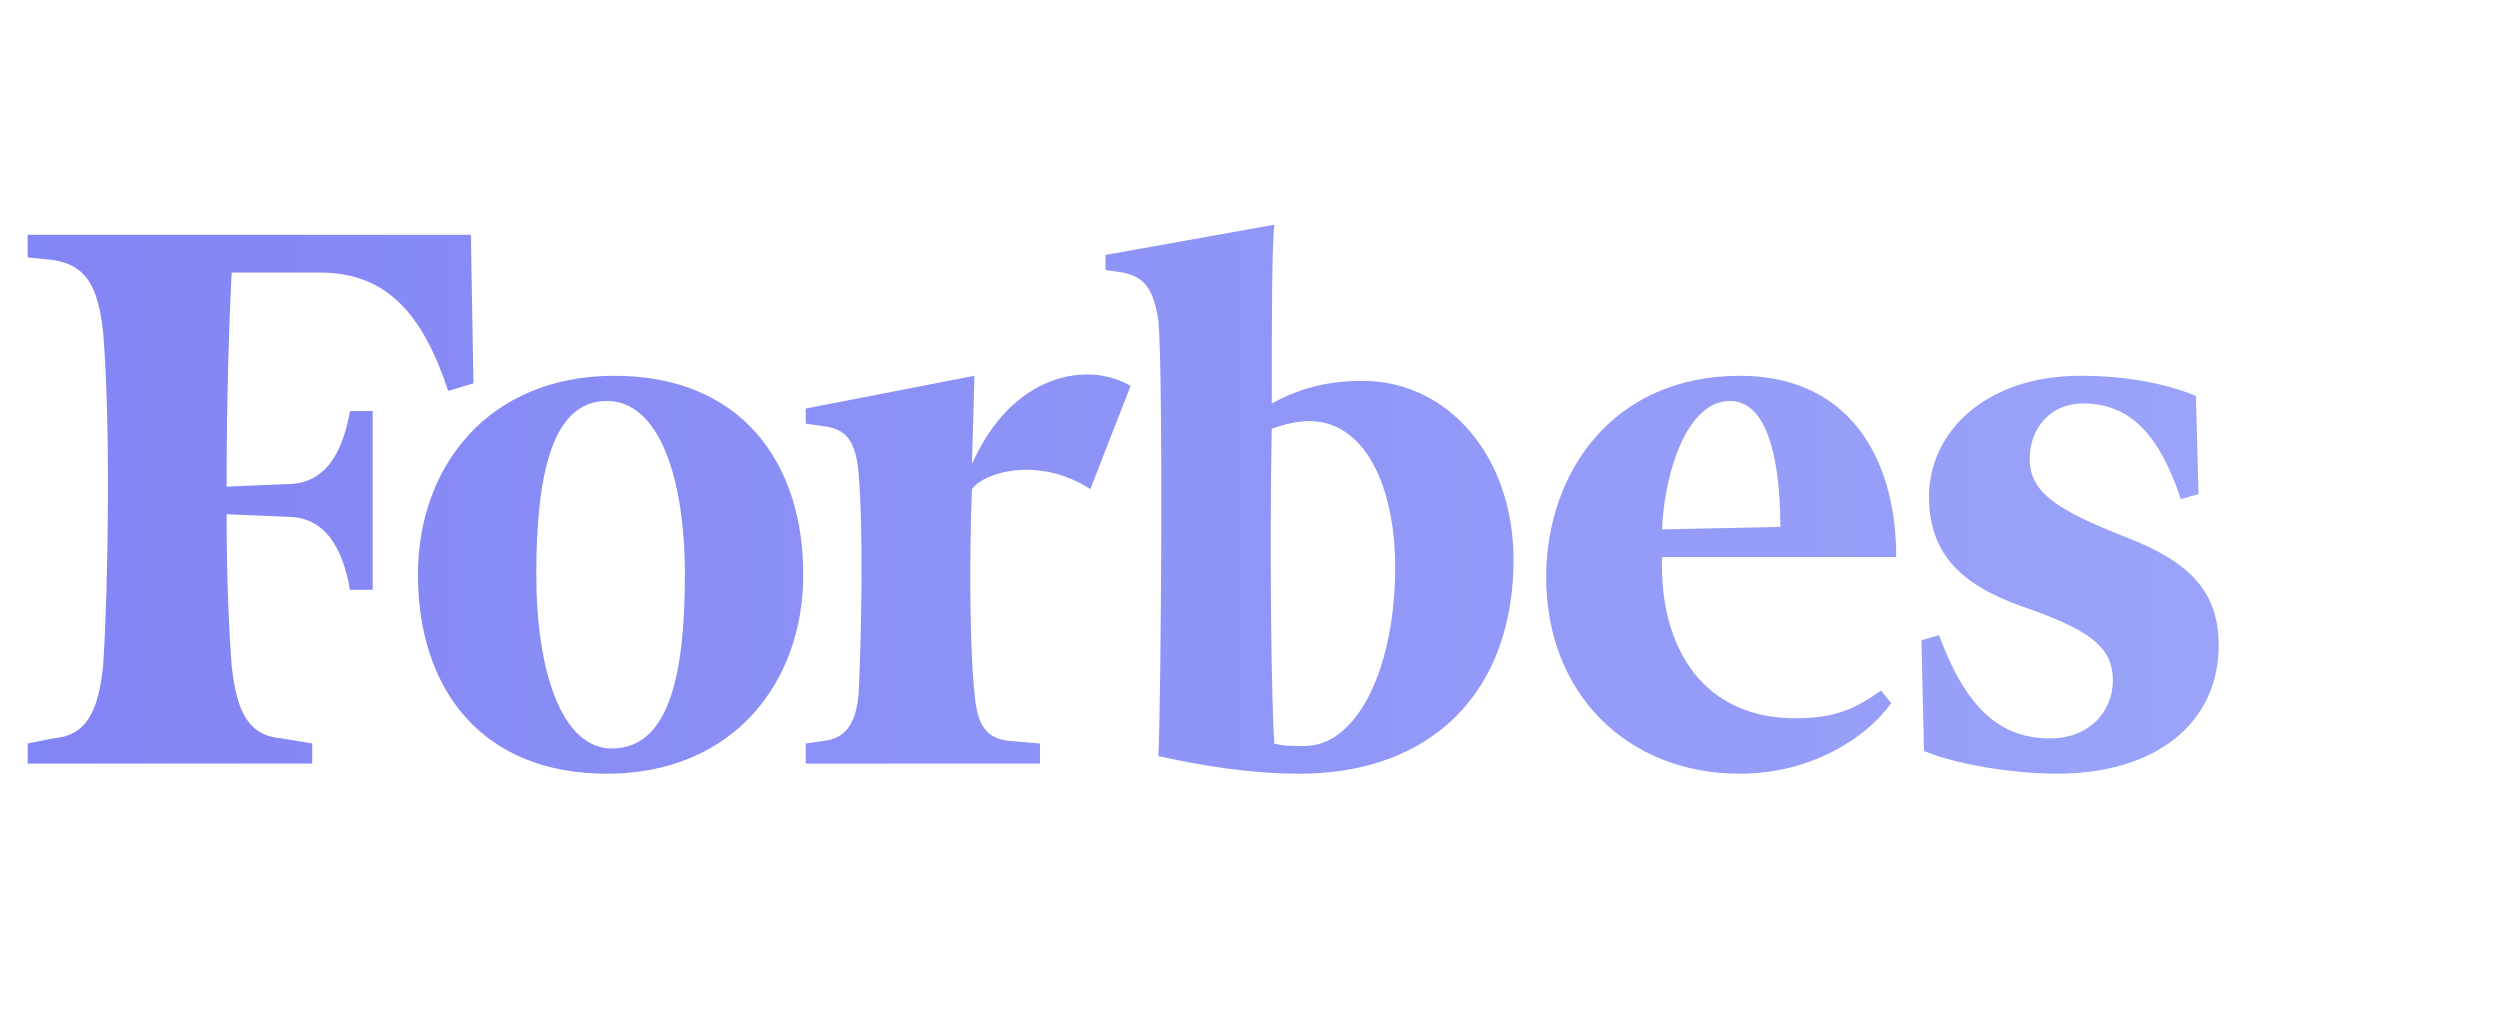
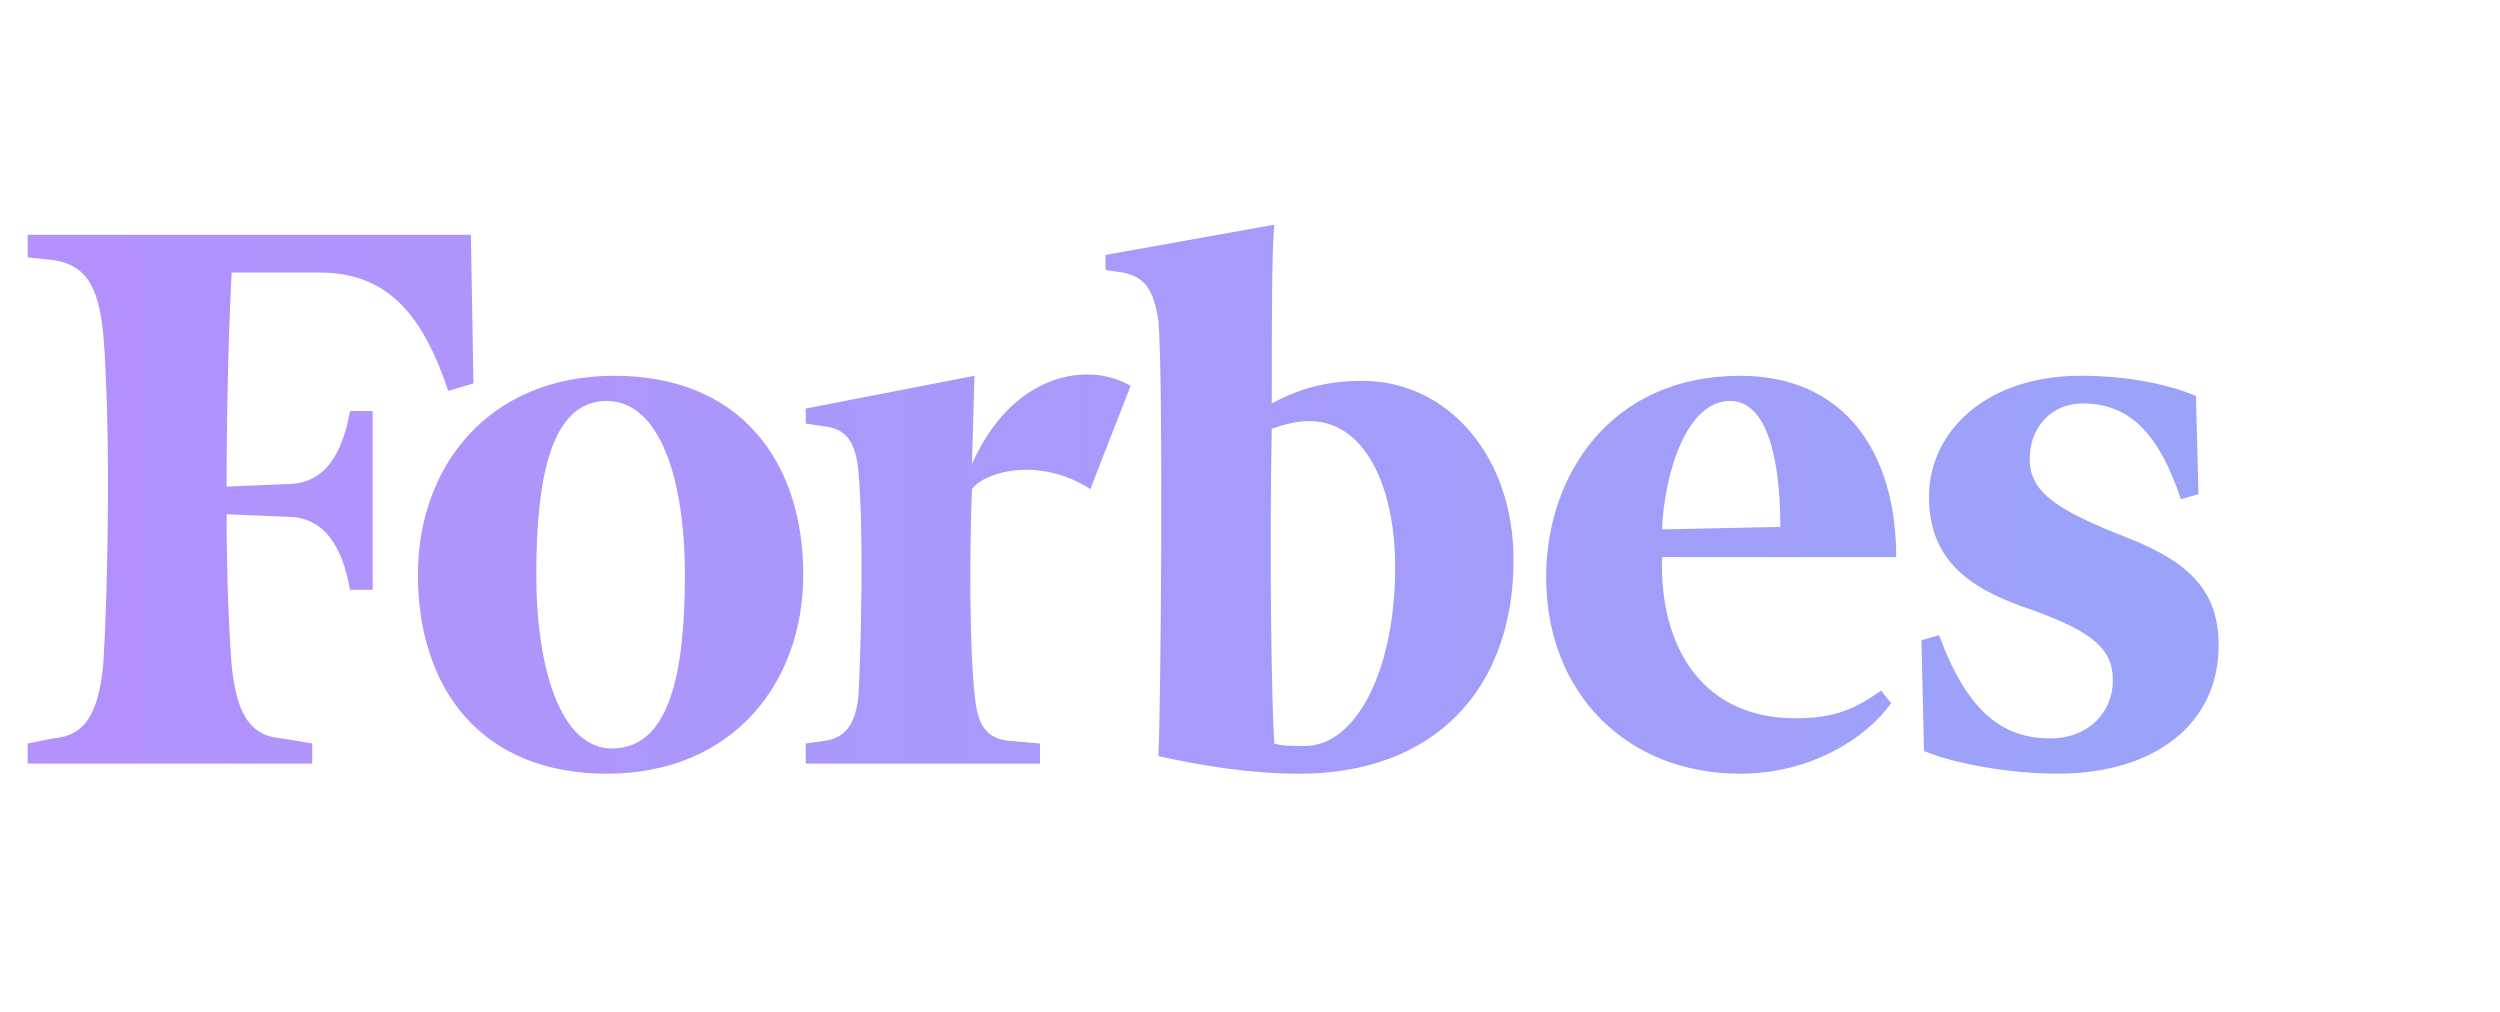
<svg xmlns="http://www.w3.org/2000/svg" width="89" height="36" fill="none">
  <path fill="url(#a)" fill-opacity=".8" fill-rule="evenodd" d="M45.275 14.364c.986-.537 1.972-.806 3.227-.806 3.048 0 5.38 2.69 5.38 6.365 0 4.663-2.87 7.621-7.621 7.621-1.704 0-3.408-.269-5.022-.628.09-1.883.18-13.358 0-15.51-.177-1.076-.448-1.524-1.254-1.703l-.627-.09v-.538L45.365 8c-.09.896-.09 3.496-.09 6.364Zm.089 12.105c.268.089.717.089 1.076.089 1.883 0 3.228-2.779 3.228-6.366 0-2.869-1.075-5.2-3.05-5.2-.448 0-.806.09-1.344.27-.09 4.661 0 9.952.09 11.207ZM.984 8.359h15.78l.09 5.289-.897.27c-.896-2.691-2.151-4.215-4.572-4.215H8.247c-.09 1.704-.18 4.572-.18 7.62l2.152-.09c1.345 0 1.971-1.075 2.24-2.599h.808v6.364h-.807c-.27-1.524-.896-2.6-2.241-2.6l-2.152-.09c0 2.33.09 4.214.18 5.38.179 1.704.627 2.51 1.793 2.6l1.075.18v.717H.985v-.717l.896-.18c1.166-.09 1.613-.896 1.792-2.6.18-2.778.27-8.606 0-11.834-.178-1.703-.627-2.42-1.792-2.6l-.897-.09v-.806ZM28.596 20.46c0-4.034-2.242-7.082-6.725-7.082s-6.993 3.227-6.993 7.082c0 4.035 2.241 7.084 6.724 7.084 4.483 0 6.994-3.229 6.994-7.084Zm-9.504 0c0-3.496.538-6.186 2.51-6.186 1.884 0 2.78 2.78 2.78 6.186 0 3.497-.54 6.186-2.6 6.186-1.794 0-2.69-2.78-2.69-6.186Zm42.854-7.082c-4.572 0-6.903 3.496-6.903 7.172 0 4.125 2.869 6.993 6.903 6.994 2.51 0 4.482-1.256 5.38-2.511l-.359-.448c-.897.628-1.614.986-3.049.986-3.228 0-4.841-2.421-4.751-5.738h8.338c0-3.676-1.794-6.455-5.559-6.455Zm1.434 5.379-4.213.09c.089-2.063.897-4.573 2.42-4.573 1.524 0 1.793 2.69 1.793 4.483Zm10.672-5.38c1.613 0 3.047.27 4.123.718l.092 3.497-.627.179c-.808-2.421-1.884-3.408-3.497-3.408-1.076 0-1.884.807-1.884 1.973s.896 1.793 3.407 2.78c2.33.896 3.318 1.972 3.318 3.855 0 2.778-2.242 4.572-5.74 4.572-1.703 0-3.675-.359-4.75-.807l-.09-3.944.627-.18c.986 2.69 2.242 3.675 3.945 3.675 1.434 0 2.242-.986 2.242-2.061 0-1.076-.629-1.704-2.87-2.51-2.154-.718-3.676-1.704-3.676-4.035 0-2.331 2.063-4.303 5.38-4.303Zm-39.45 3.14c1.434-3.229 4.125-3.676 5.648-2.78l-1.434 3.676c-1.793-1.166-3.766-.628-4.214 0-.09 2.151-.09 5.558.09 7.262.09 1.075.359 1.613 1.255 1.703l1.076.09v.717h-8.338v-.717l.628-.09c.807-.09 1.165-.628 1.255-1.703.09-1.882.18-5.648 0-7.8-.09-1.166-.448-1.614-1.255-1.704l-.628-.09v-.537l6.006-1.166-.089 3.138Z" clip-rule="evenodd" />
  <defs>
    <linearGradient id="a" x1=".984" x2="78.984" y1="17.772" y2="17.772" gradientUnits="userSpaceOnUse">
-       <stop stop-color="#6366F1" />
+       <stop stop-color="#a175fc" />
      <stop offset="1" stop-color="#818CF8" />
    </linearGradient>
  </defs>
</svg>
